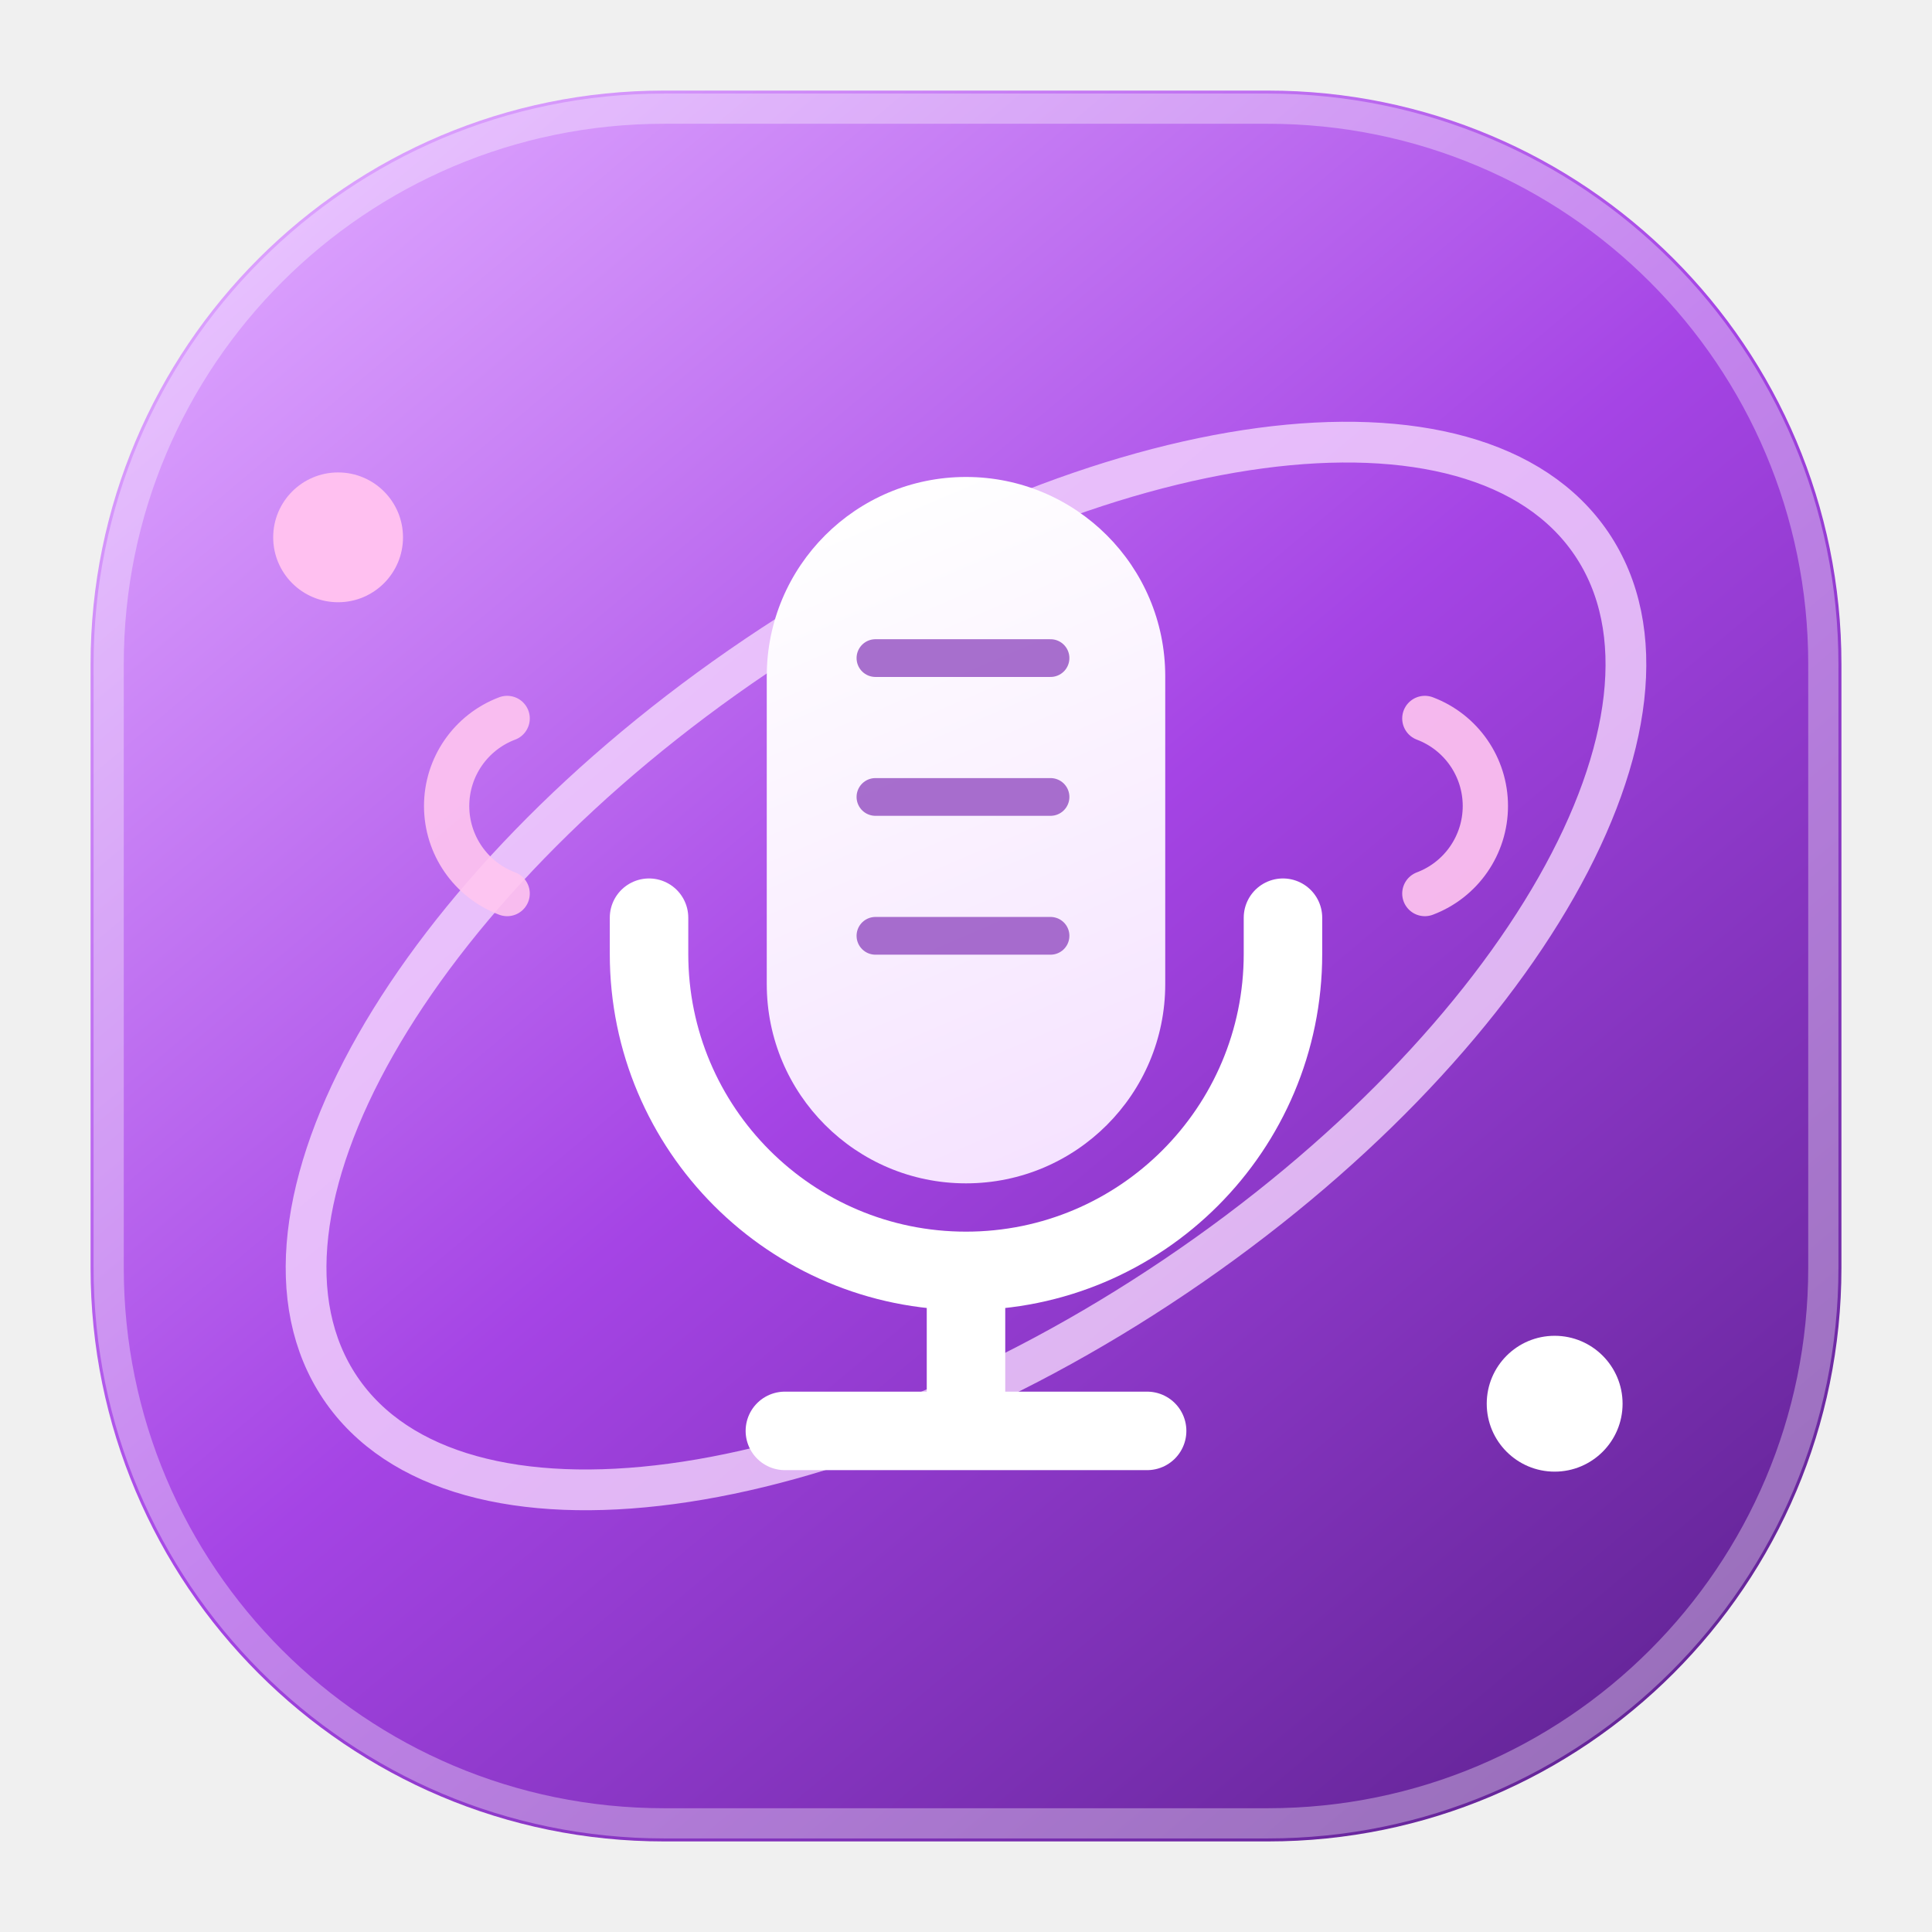
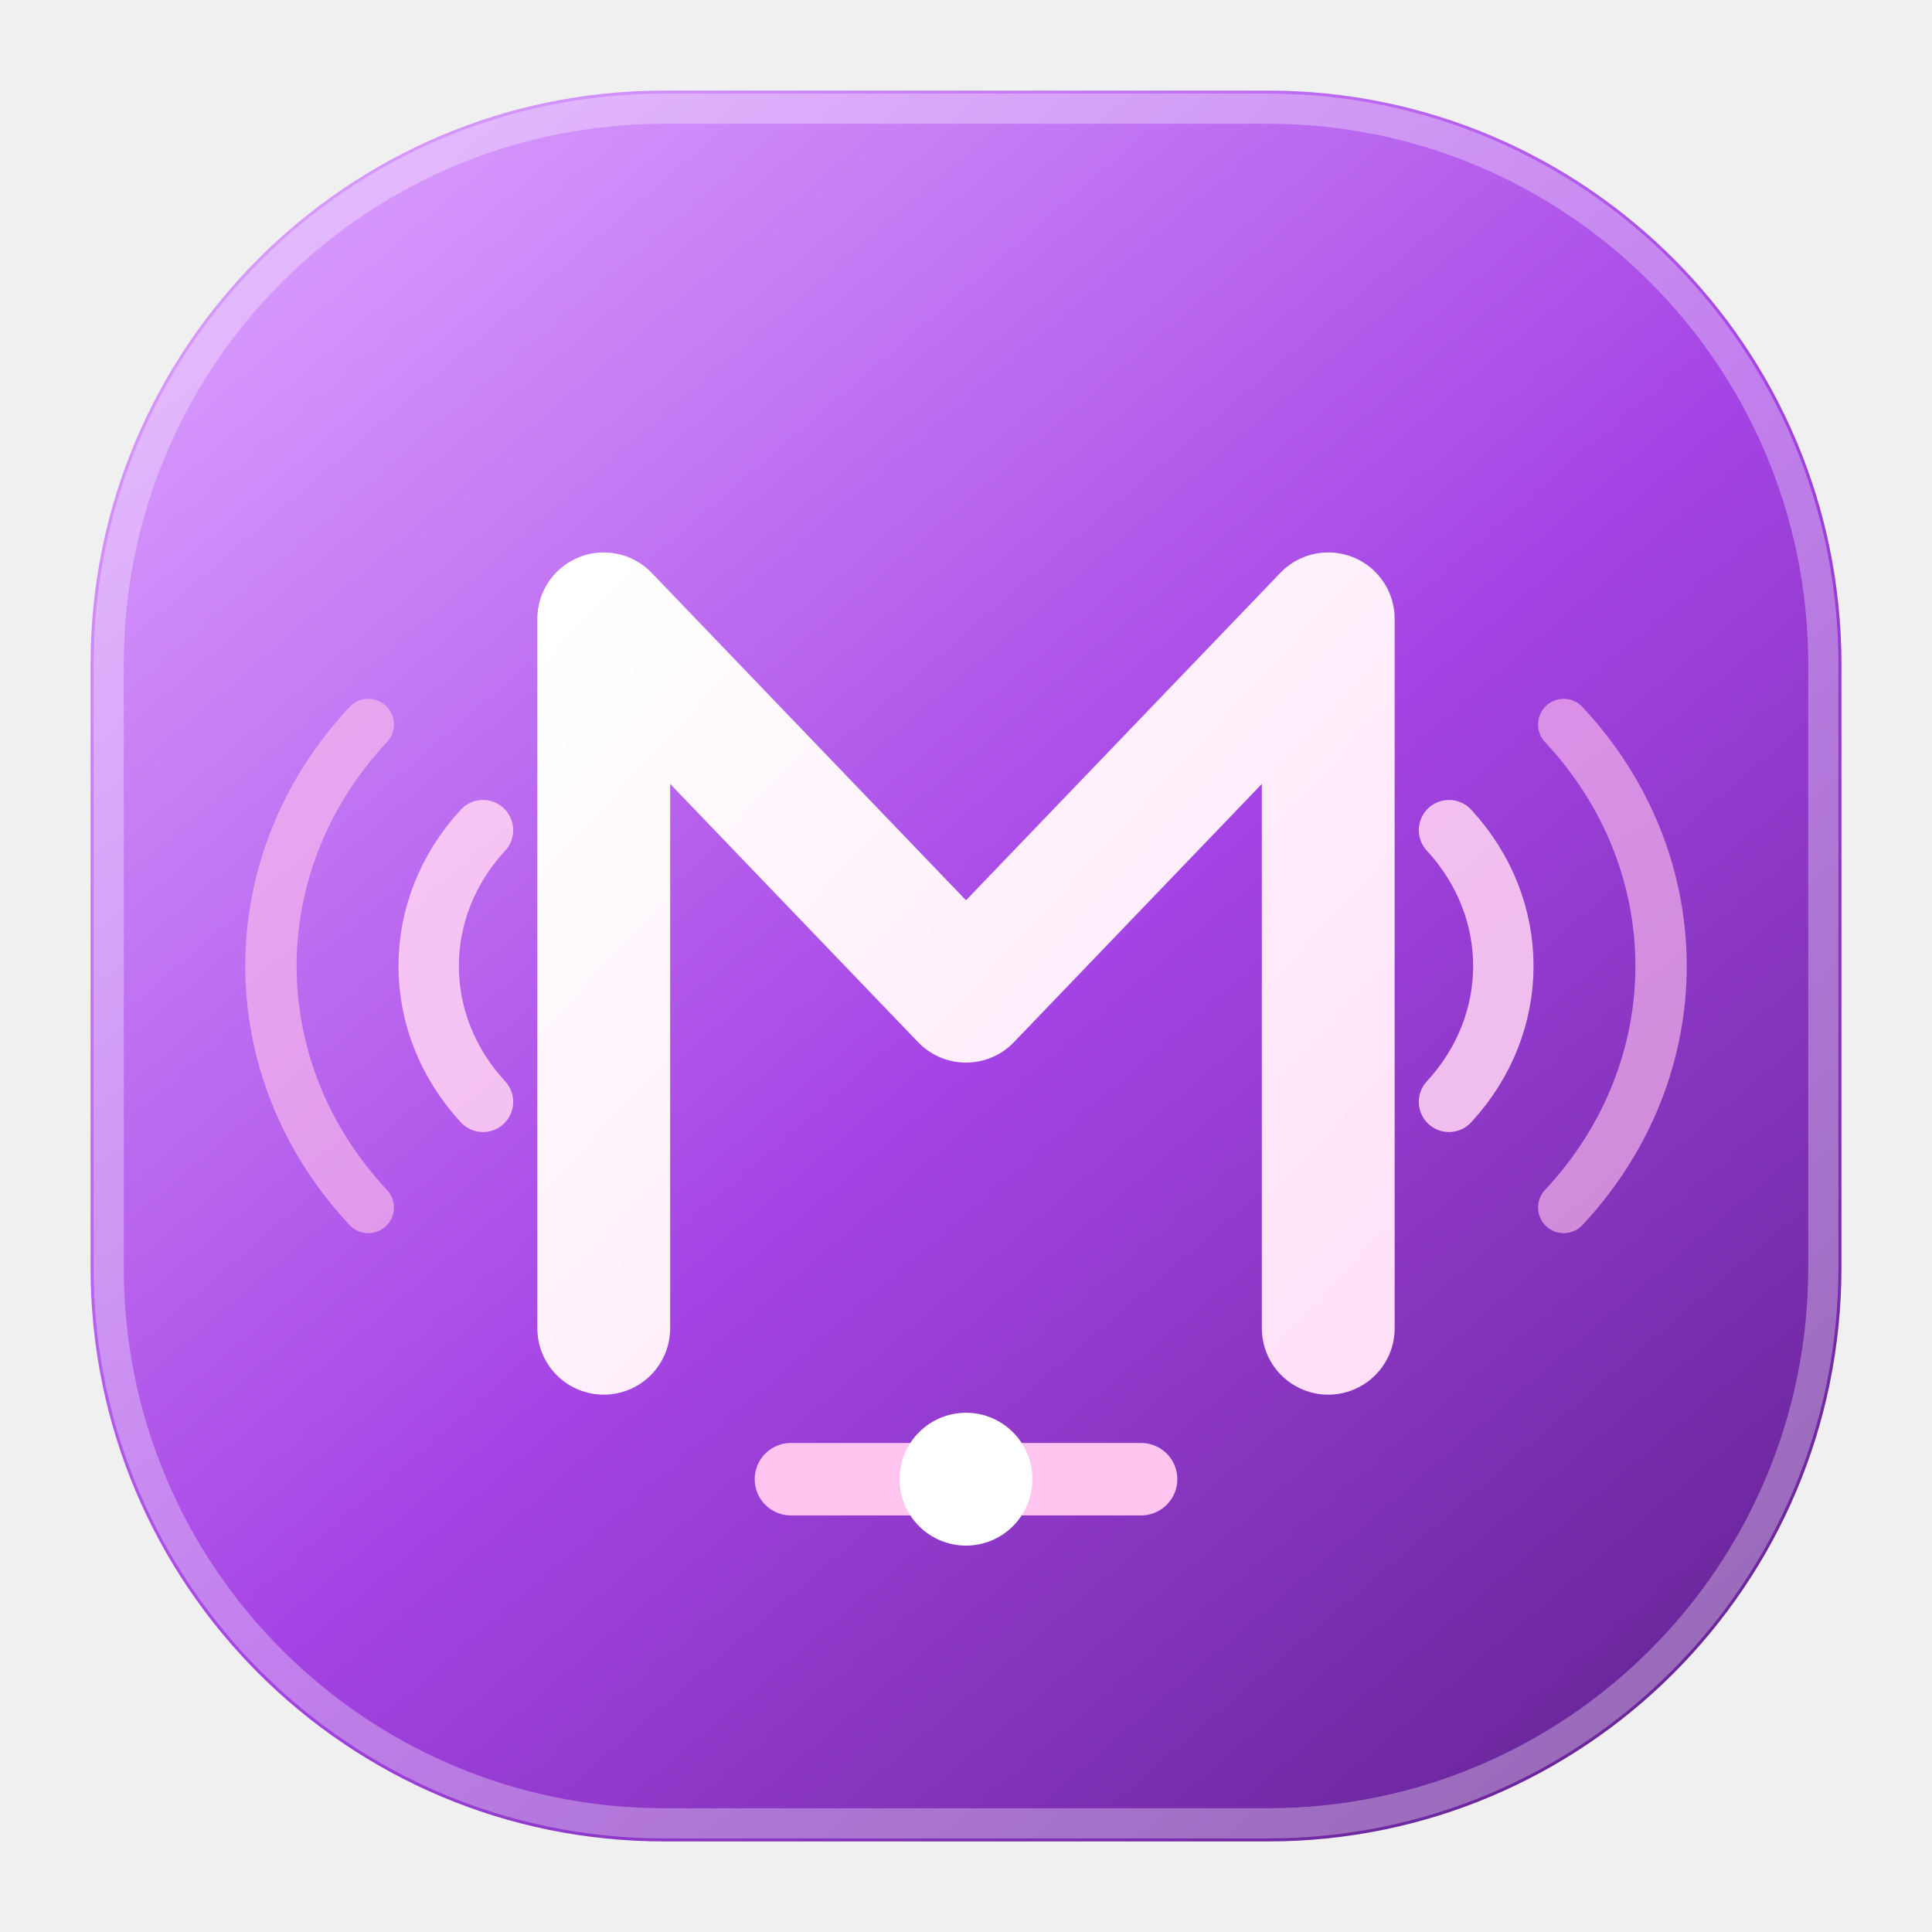
<svg xmlns="http://www.w3.org/2000/svg" viewBox="0 0 64 64" fill="none">
  <defs>
-     <linearGradient id="tile" x1="9" y1="5" x2="56" y2="61" gradientUnits="userSpaceOnUse">
-       <stop stop-color="#DEA6FF" />
-       <stop offset=".48" stop-color="#A544E5" />
-       <stop offset="1" stop-color="#5D218F" />
+     <linearGradient id="mahiTile" x1="8" y1="4" x2="57" y2="61" gradientUnits="userSpaceOnUse">
+       <stop stop-color="#DCA2FF" />
+       <stop offset=".52" stop-color="#A544E5" />
+       <stop offset="1" stop-color="#61218F" />
    </linearGradient>
-     <linearGradient id="mic" x1="27" y1="17" x2="39" y2="45" gradientUnits="userSpaceOnUse">
+     <linearGradient id="mahiSignal" x1="19" y1="20" x2="46" y2="45" gradientUnits="userSpaceOnUse">
      <stop stop-color="#FFF" />
-       <stop offset="1" stop-color="#F2D9FF" />
+       <stop offset="1" stop-color="#FFE0F7" />
    </linearGradient>
  </defs>
-   <rect x="3" y="3" width="58" height="58" rx="19" fill="url(#tile)" />
-   <rect x="3.6" y="3.6" width="56.8" height="56.8" rx="18.4" stroke="#FFF" stroke-opacity=".34" />
-   <ellipse cx="32" cy="32" rx="25" ry="12.4" stroke="#F8DDFF" stroke-opacity=".76" stroke-width="1.35" transform="rotate(-34 32 32)" />
-   <circle cx="11.2" cy="17.8" r="2.15" fill="#FFC0F0" />
-   <circle cx="51.5" cy="46.5" r="2.25" fill="#FFF" />
-   <rect x="25.4" y="15.8" width="13.2" height="23.4" rx="6.6" fill="url(#mic)" />
-   <path d="M21.5 30.4v1.2a10.5 10.5 0 0 0 21 0v-1.2M32 42.2v5.2m-6 0h12" stroke="#FFF" stroke-width="2.6" stroke-linecap="round" stroke-linejoin="round" />
-   <path d="M29 21.8h5.8M29 26.4h5.8M29 31h5.8" stroke="#8436B8" stroke-opacity=".7" stroke-width="1.25" stroke-linecap="round" />
-   <path d="M16.8 23.8a3.1 3.1 0 0 0 0 5.8m30.4-5.8a3.1 3.1 0 0 1 0 5.8" stroke="#FFC5F0" stroke-width="1.5" stroke-linecap="round" opacity=".9" />
+   <rect x="3" y="3" width="58" height="58" rx="19" fill="url(#mahiTile)" />
+   <rect x="3.6" y="3.6" width="56.8" height="56.8" rx="18.4" stroke="#FFF" stroke-opacity=".32" />
+   <path d="M16 27.5c-2.4 2.6-2.4 6.4 0 9" stroke="#FFD3F3" stroke-width="2" stroke-linecap="round" opacity=".86" />
+   <path d="M12.2 24c-4.3 4.6-4.3 11.4 0 16" stroke="#FFC1EE" stroke-width="1.7" stroke-linecap="round" opacity=".62" />
+   <path d="M48 27.5c2.4 2.6 2.4 6.4 0 9" stroke="#FFD3F3" stroke-width="2" stroke-linecap="round" opacity=".86" />
+   <path d="M51.8 24c4.3 4.6 4.3 11.4 0 16" stroke="#FFC1EE" stroke-width="1.7" stroke-linecap="round" opacity=".62" />
+   <path d="M20 44V20.5L32 33l12-12.5V44" stroke="url(#mahiSignal)" stroke-width="4.4" stroke-linecap="round" stroke-linejoin="round" />
+   <path d="M26.2 49h11.6" stroke="#FFC4EF" stroke-width="2.4" stroke-linecap="round" />
+   <circle cx="32" cy="49" r="2.2" fill="#FFF" />
</svg>
